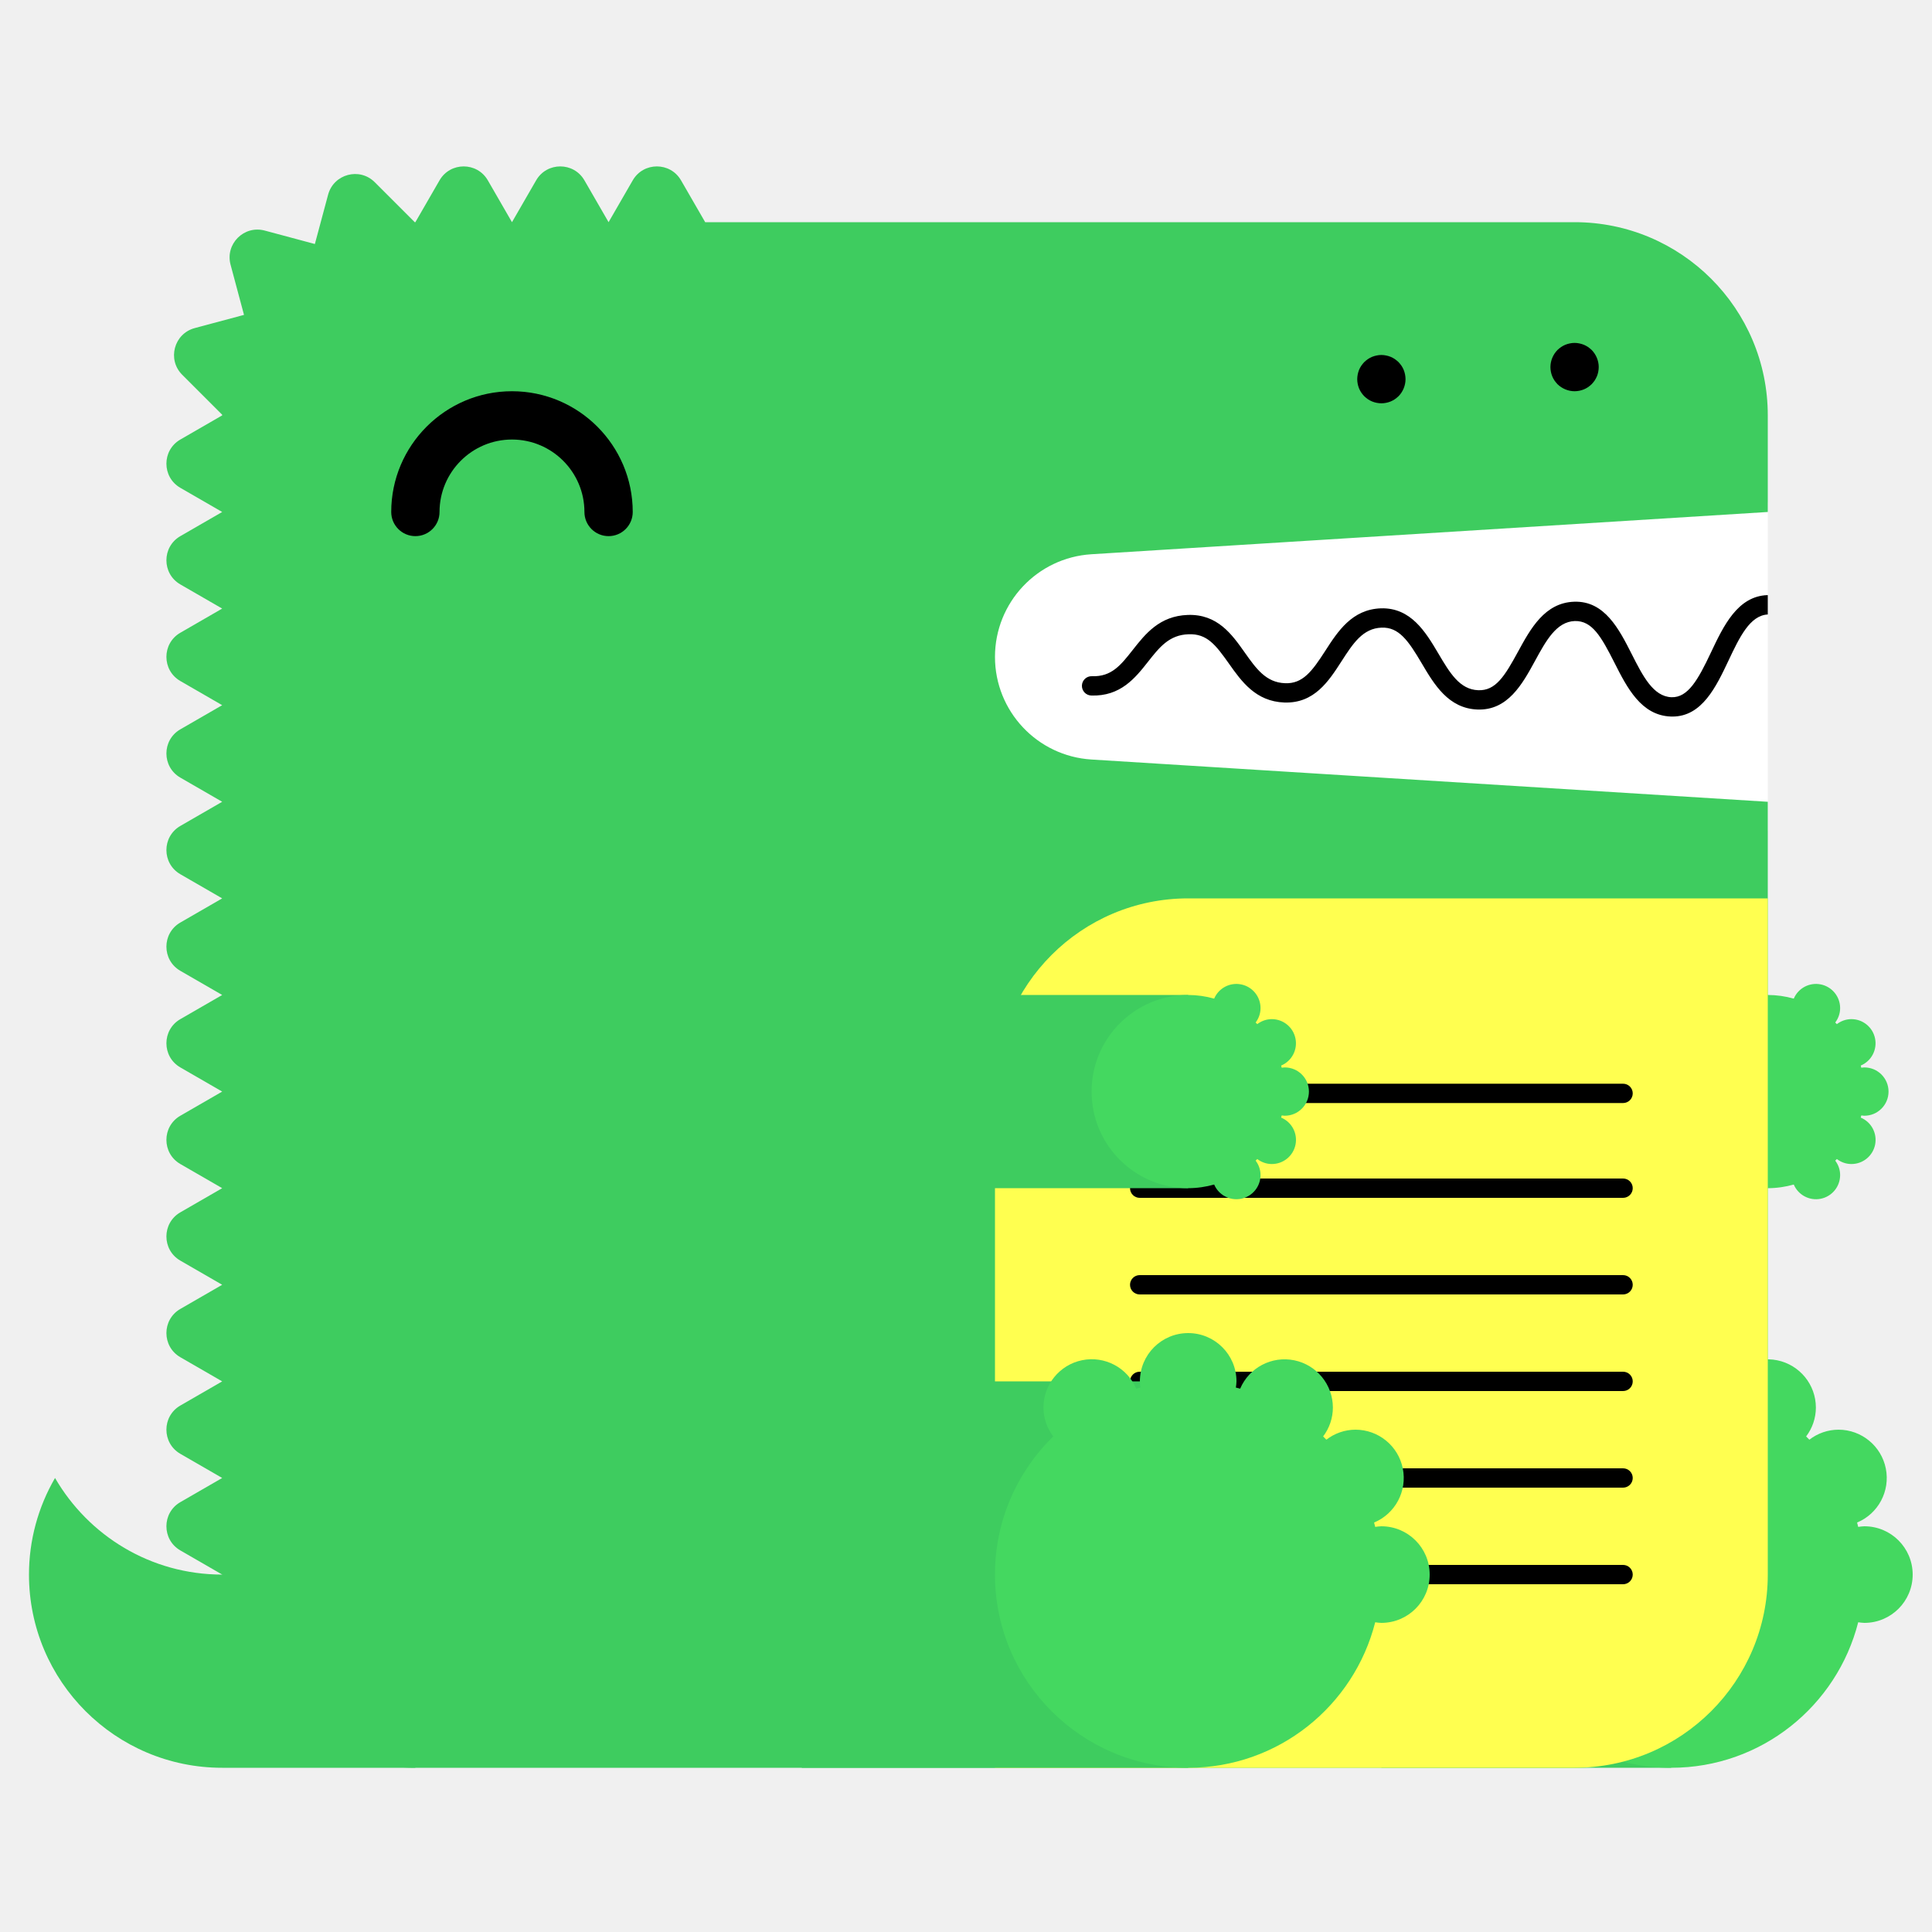
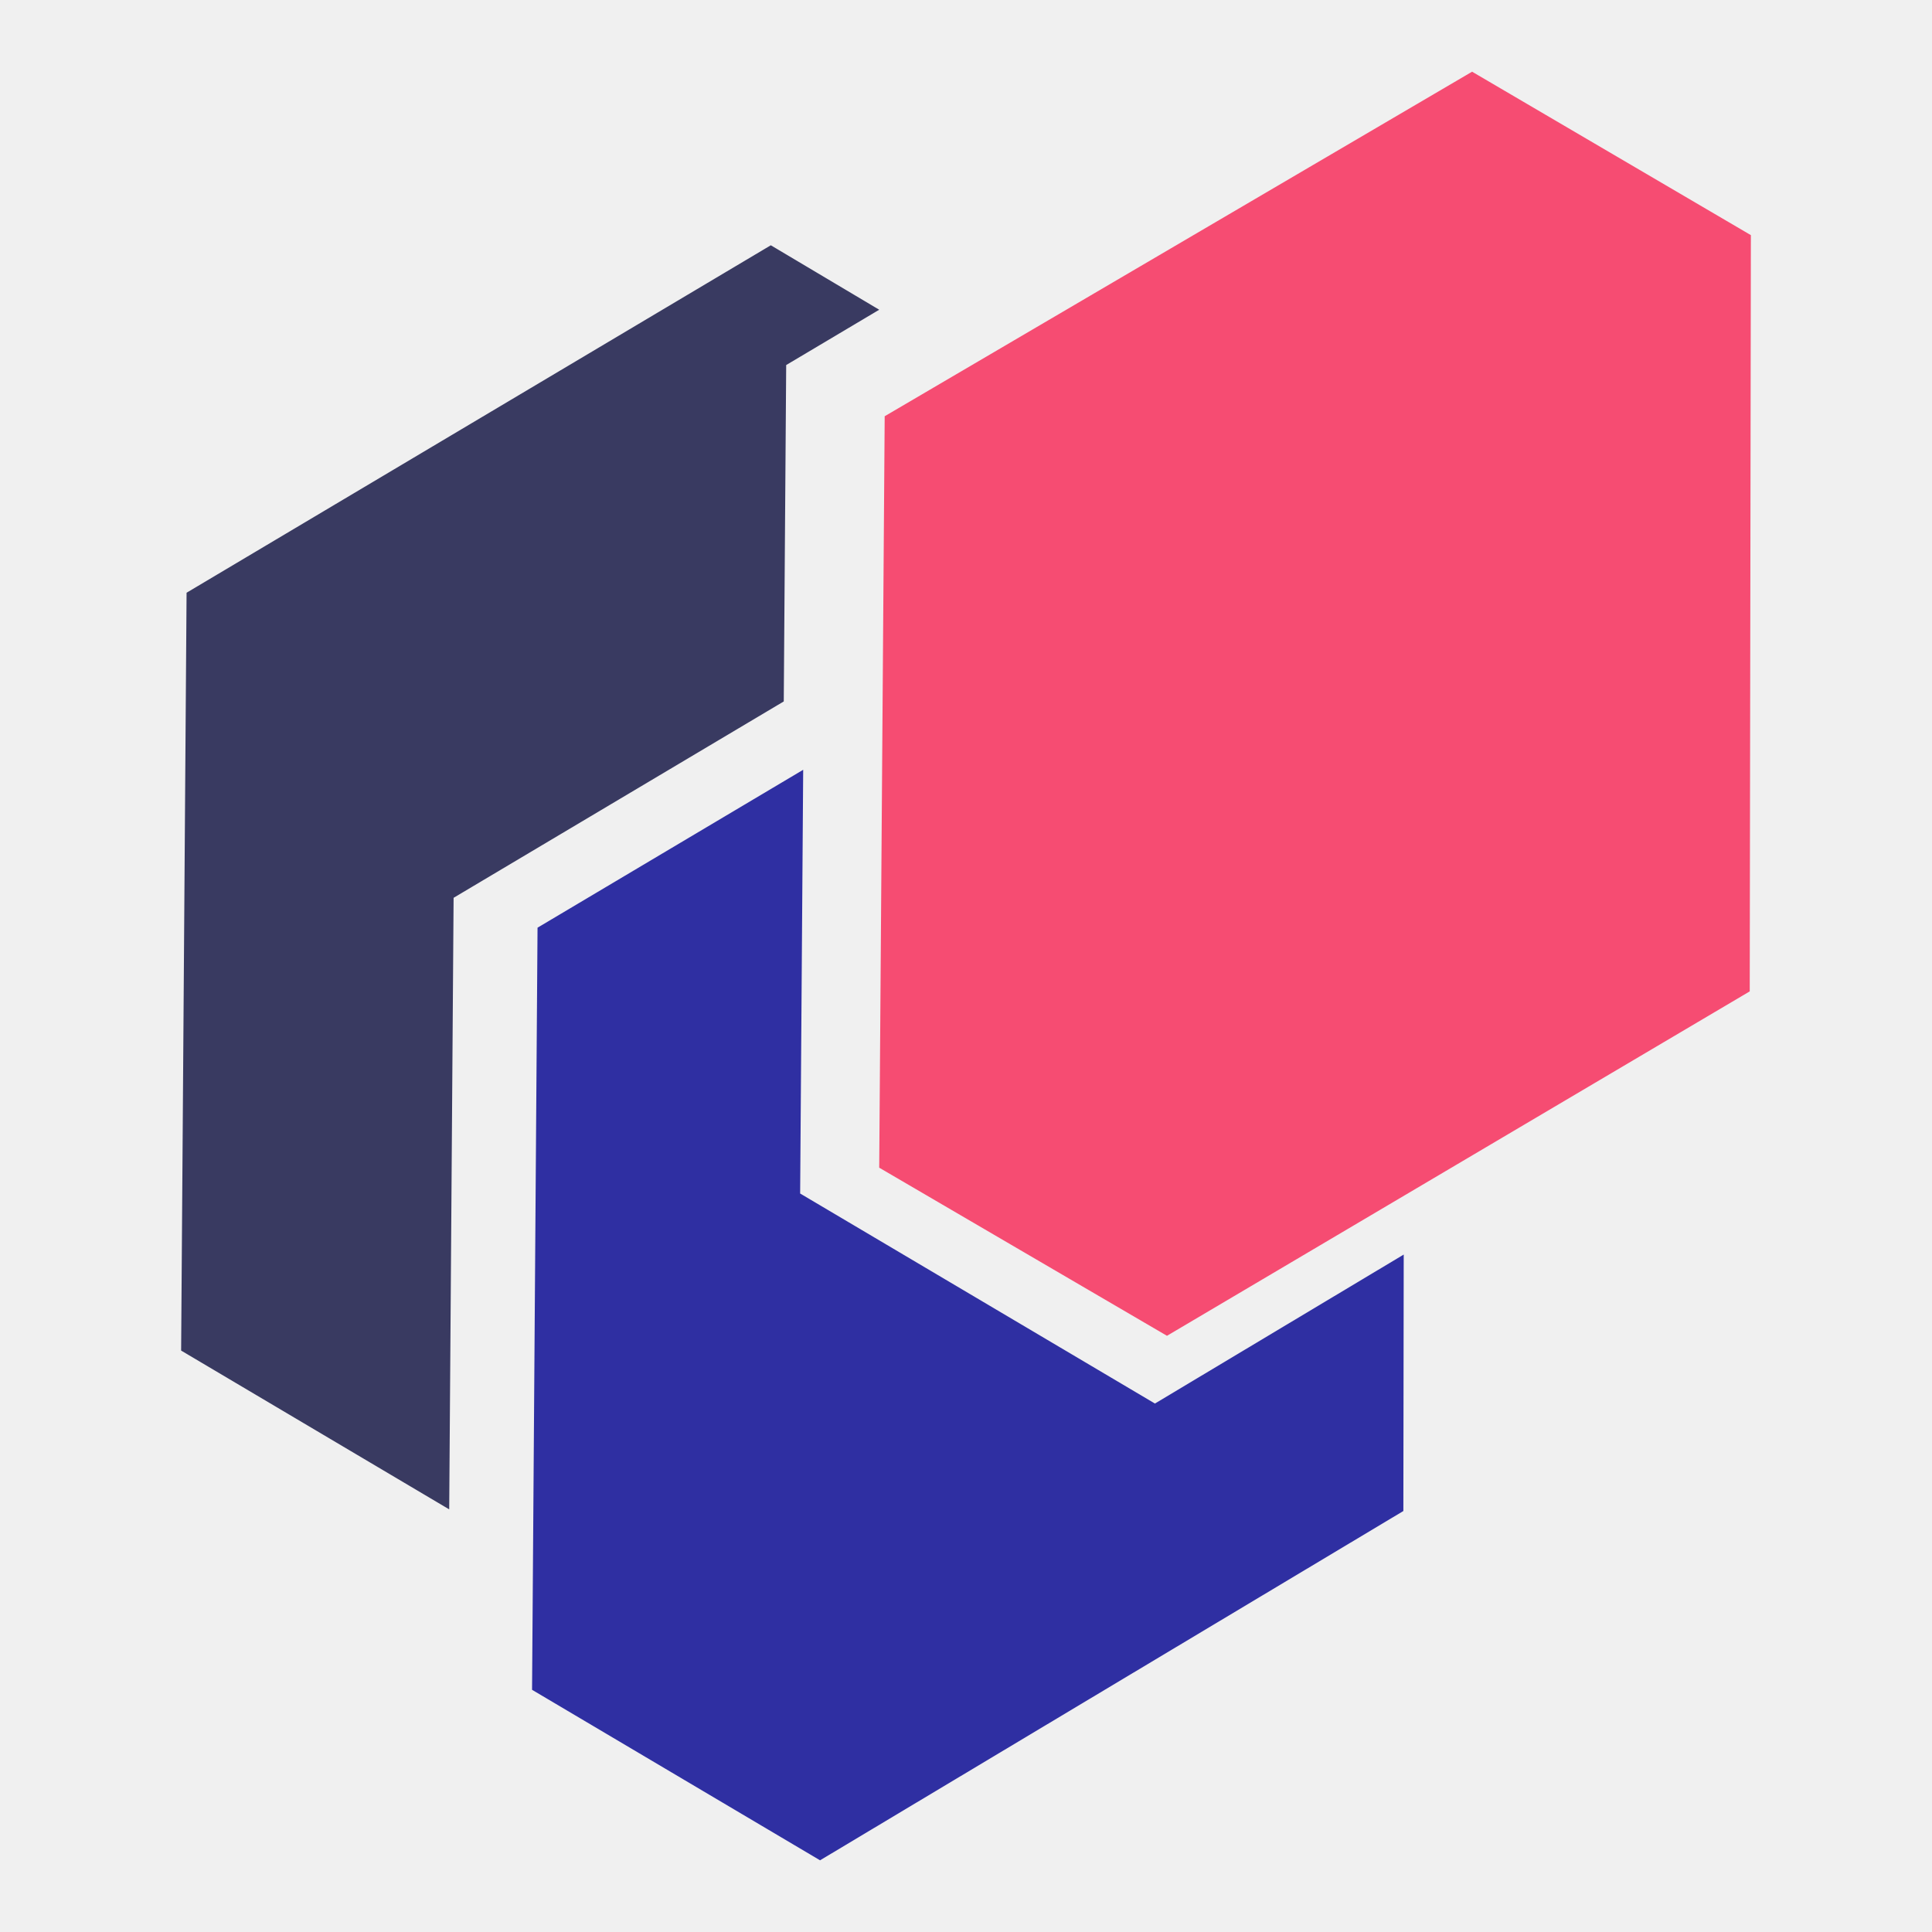
- <svg xmlns="http://www.w3.org/2000/svg" width="200" height="200" viewBox="0 0 200 200">
+ <svg xmlns="http://www.w3.org/2000/svg" width="512" height="512" viewBox="0 0 512 512">
+   <style>
+     @media (prefers-color-scheme: dark) { polygon { fill: #ffffff; } }
+   </style>
  <g fill="none" fill-rule="evenodd">
-     <path fill="#FFF" d="M99 52h84v34H99z" />
-     <path d="M23 163c-7.398 0-13.843-4.027-17.303-10A19.886 19.886 0 0 0 3 163c0 11.046 8.954 20 20 20h20v-20H23z" fill="#3ECC5F" />
-     <path d="M112.98 57.376L183 53V43c0-11.046-8.954-20-20-20H73l-2.5-4.33c-1.112-1.925-3.889-1.925-5 0L63 23l-2.5-4.33c-1.111-1.925-3.889-1.925-5 0L53 23l-2.5-4.33c-1.111-1.925-3.889-1.925-5 0L43 23c-.022 0-.042.003-.065.003l-4.142-4.141c-1.57-1.571-4.252-.853-4.828 1.294l-1.369 5.104-5.192-1.392c-2.148-.575-4.111 1.389-3.535 3.536l1.39 5.193-5.102 1.367c-2.148.576-2.867 3.259-1.296 4.83l4.142 4.142c0 .021-.003.042-.003.064l-4.33 2.5c-1.925 1.111-1.925 3.889 0 5L23 53l-4.33 2.5c-1.925 1.111-1.925 3.889 0 5L23 63l-4.33 2.5c-1.925 1.111-1.925 3.889 0 5L23 73l-4.33 2.5c-1.925 1.111-1.925 3.889 0 5L23 83l-4.33 2.5c-1.925 1.111-1.925 3.889 0 5L23 93l-4.33 2.5c-1.925 1.111-1.925 3.889 0 5L23 103l-4.33 2.5c-1.925 1.111-1.925 3.889 0 5L23 113l-4.33 2.5c-1.925 1.111-1.925 3.889 0 5L23 123l-4.33 2.5c-1.925 1.111-1.925 3.889 0 5L23 133l-4.33 2.5c-1.925 1.111-1.925 3.889 0 5L23 143l-4.33 2.5c-1.925 1.111-1.925 3.889 0 5L23 153l-4.33 2.5c-1.925 1.111-1.925 3.889 0 5L23 163c0 11.046 8.954 20 20 20h120c11.046 0 20-8.954 20-20V83l-70.02-4.376A10.645 10.645 0 0 1 103 68c0-5.621 4.37-10.273 9.98-10.624" fill="#3ECC5F" />
-     <path fill="#3ECC5F" d="M143 183h30v-40h-30z" />
-     <path d="M193 158c-.219 0-.428.037-.639.064-.038-.15-.074-.301-.116-.451A5 5 0 0 0 190.32 148a4.96 4.96 0 0 0-3.016 1.036 26.531 26.531 0 0 0-.335-.336 4.955 4.955 0 0 0 1.011-2.987 5 5 0 0 0-9.599-1.959c-.148-.042-.297-.077-.445-.115.027-.211.064-.42.064-.639a5 5 0 0 0-5-5 5 5 0 0 0-5 5c0 .219.037.428.064.639-.148.038-.297.073-.445.115a4.998 4.998 0 0 0-9.599 1.959c0 1.125.384 2.151 1.011 2.987-3.717 3.632-6.031 8.693-6.031 14.3 0 11.046 8.954 20 20 20 9.339 0 17.16-6.41 19.361-15.064.211.027.42.064.639.064a5 5 0 0 0 5-5 5 5 0 0 0-5-5" fill="#44D860" />
-     <path fill="#3ECC5F" d="M153 123h30v-20h-30z" />
-     <path d="M193 115.5a2.5 2.5 0 1 0 0-5c-.109 0-.214.019-.319.032-.02-.075-.037-.15-.058-.225a2.501 2.501 0 0 0-.963-4.807c-.569 0-1.088.197-1.508.518a6.653 6.653 0 0 0-.168-.168c.314-.417.506-.931.506-1.494a2.5 2.5 0 0 0-4.8-.979A9.987 9.987 0 0 0 183 103c-5.522 0-10 4.478-10 10s4.478 10 10 10c.934 0 1.833-.138 2.69-.377a2.5 2.5 0 0 0 4.8-.979c0-.563-.192-1.077-.506-1.494.057-.055.113-.111.168-.168.42.321.939.518 1.508.518a2.5 2.5 0 0 0 .963-4.807c.021-.074.038-.15.058-.225.105.013.21.032.319.032" fill="#44D860" />
-     <path d="M63 55.5a2.5 2.5 0 0 1-2.5-2.5c0-4.136-3.364-7.5-7.5-7.5s-7.5 3.364-7.5 7.5a2.5 2.5 0 1 1-5 0c0-6.893 5.607-12.5 12.5-12.5S65.5 46.107 65.5 53a2.5 2.5 0 0 1-2.5 2.5" fill="#000" />
-     <path d="M103 183h60c11.046 0 20-8.954 20-20V93h-60c-11.046 0-20 8.954-20 20v70z" fill="#FFFF50" />
-     <path d="M168.02 124h-50.04a1 1 0 1 1 0-2h50.04a1 1 0 1 1 0 2m0 20h-50.04a1 1 0 1 1 0-2h50.04a1 1 0 1 1 0 2m0 20h-50.04a1 1 0 1 1 0-2h50.04a1 1 0 1 1 0 2m0-49.814h-50.04a1 1 0 1 1 0-2h50.04a1 1 0 1 1 0 2m0 19.814h-50.04a1 1 0 1 1 0-2h50.04a1 1 0 1 1 0 2m0 20h-50.04a1 1 0 1 1 0-2h50.04a1 1 0 1 1 0 2M183 61.611c-.012 0-.022-.006-.034-.005-3.09.105-4.552 3.196-5.842 5.923-1.346 2.85-2.387 4.703-4.093 4.647-1.889-.068-2.969-2.202-4.113-4.46-1.314-2.594-2.814-5.536-5.963-5.426-3.046.104-4.513 2.794-5.807 5.167-1.377 2.528-2.314 4.065-4.121 3.994-1.927-.07-2.951-1.805-4.136-3.813-1.321-2.236-2.848-4.75-5.936-4.664-2.994.103-4.465 2.385-5.763 4.4-1.373 2.13-2.335 3.428-4.165 3.351-1.973-.07-2.992-1.51-4.171-3.177-1.324-1.873-2.816-3.993-5.895-3.89-2.928.1-4.399 1.97-5.696 3.618-1.232 1.564-2.194 2.802-4.229 2.724a1 1 0 0 0-.072 2c3.017.101 4.545-1.8 5.872-3.487 1.177-1.496 2.193-2.787 4.193-2.855 1.926-.082 2.829 1.115 4.195 3.045 1.297 1.834 2.769 3.914 5.731 4.021 3.103.104 4.596-2.215 5.918-4.267 1.182-1.834 2.202-3.417 4.15-3.484 1.793-.067 2.769 1.35 4.145 3.681 1.297 2.197 2.766 4.686 5.787 4.796 3.125.108 4.634-2.62 5.949-5.035 1.139-2.088 2.214-4.06 4.119-4.126 1.793-.042 2.728 1.595 4.111 4.33 1.292 2.553 2.757 5.445 5.825 5.556l.169.003c3.064 0 4.518-3.075 5.805-5.794 1.139-2.41 2.217-4.68 4.067-4.773v-2z" fill="#000" />
-     <path fill="#3ECC5F" d="M83 183h40v-40H83z" />
-     <path d="M143 158c-.219 0-.428.037-.639.064-.038-.15-.074-.301-.116-.451A5 5 0 0 0 140.32 148a4.96 4.96 0 0 0-3.016 1.036 26.531 26.531 0 0 0-.335-.336 4.955 4.955 0 0 0 1.011-2.987 5 5 0 0 0-9.599-1.959c-.148-.042-.297-.077-.445-.115.027-.211.064-.42.064-.639a5 5 0 0 0-5-5 5 5 0 0 0-5 5c0 .219.037.428.064.639-.148.038-.297.073-.445.115a4.998 4.998 0 0 0-9.599 1.959c0 1.125.384 2.151 1.011 2.987-3.717 3.632-6.031 8.693-6.031 14.3 0 11.046 8.954 20 20 20 9.339 0 17.16-6.41 19.361-15.064.211.027.42.064.639.064a5 5 0 0 0 5-5 5 5 0 0 0-5-5" fill="#44D860" />
-     <path fill="#3ECC5F" d="M83 123h40v-20H83z" />
-     <path d="M133 115.5a2.5 2.5 0 1 0 0-5c-.109 0-.214.019-.319.032-.02-.075-.037-.15-.058-.225a2.501 2.501 0 0 0-.963-4.807c-.569 0-1.088.197-1.508.518a6.653 6.653 0 0 0-.168-.168c.314-.417.506-.931.506-1.494a2.5 2.5 0 0 0-4.8-.979A9.987 9.987 0 0 0 123 103c-5.522 0-10 4.478-10 10s4.478 10 10 10c.934 0 1.833-.138 2.69-.377a2.5 2.5 0 0 0 4.8-.979c0-.563-.192-1.077-.506-1.494.057-.055.113-.111.168-.168.42.321.939.518 1.508.518a2.5 2.5 0 0 0 .963-4.807c.021-.074.038-.15.058-.225.105.013.21.032.319.032" fill="#44D860" />
-     <path d="M143 41.75c-.16 0-.33-.02-.49-.05a2.52 2.52 0 0 1-.47-.14c-.15-.06-.29-.14-.431-.23-.13-.09-.259-.2-.38-.31-.109-.12-.219-.24-.309-.38s-.17-.28-.231-.43a2.619 2.619 0 0 1-.189-.96c0-.16.02-.33.05-.49.03-.16.08-.31.139-.47.061-.15.141-.29.231-.43.09-.13.2-.26.309-.38.121-.11.25-.22.38-.31.141-.09.281-.17.431-.23.149-.06.31-.11.47-.14.32-.07.65-.07.98 0 .159.03.32.08.47.14.149.06.29.14.43.23.13.09.259.2.38.31.11.12.22.25.31.38.09.14.17.28.23.43.06.16.11.31.14.47.029.16.05.33.05.49 0 .66-.271 1.31-.73 1.77-.121.11-.25.22-.38.31-.14.09-.281.17-.43.23a2.565 2.565 0 0 1-.96.19m20-1.25c-.66 0-1.3-.27-1.771-.73a3.802 3.802 0 0 1-.309-.38c-.09-.14-.17-.28-.231-.43a2.619 2.619 0 0 1-.189-.96c0-.66.27-1.3.729-1.77.121-.11.25-.22.38-.31.141-.09.281-.17.431-.23.149-.06.31-.11.47-.14.32-.07.66-.07.98 0 .159.03.32.08.47.14.149.06.29.14.43.23.13.09.259.2.38.31.459.47.73 1.11.73 1.77 0 .16-.021.33-.05.49-.03.16-.08.32-.14.47-.07.15-.14.29-.23.43-.09.13-.2.26-.31.38-.121.11-.25.22-.38.31-.14.09-.281.17-.43.23a2.565 2.565 0 0 1-.96.19" fill="#000" />
+     <polygon fill="#F64C72" fill-rule="nonzero" points="309.26 354 233 309.448 234.452 110.307 390.119 19 464 62.316 463.698 262.726" />
+     <polygon fill="#393A61" fill-rule="nonzero" points="233 82.082 208.349 96.741 207.706 185.888 120.209 237.927 119.045 400 48 357.917 49.444 157.081 204.27 65" />
+     <polygon fill="#2F2FA2" fill-rule="nonzero" points="212.853 204 212.047 316.295 306.07 371.952 372 332.471 371.905 400.435 217.323 493 141 447.815 142.453 245.846" />
  </g>
</svg>
